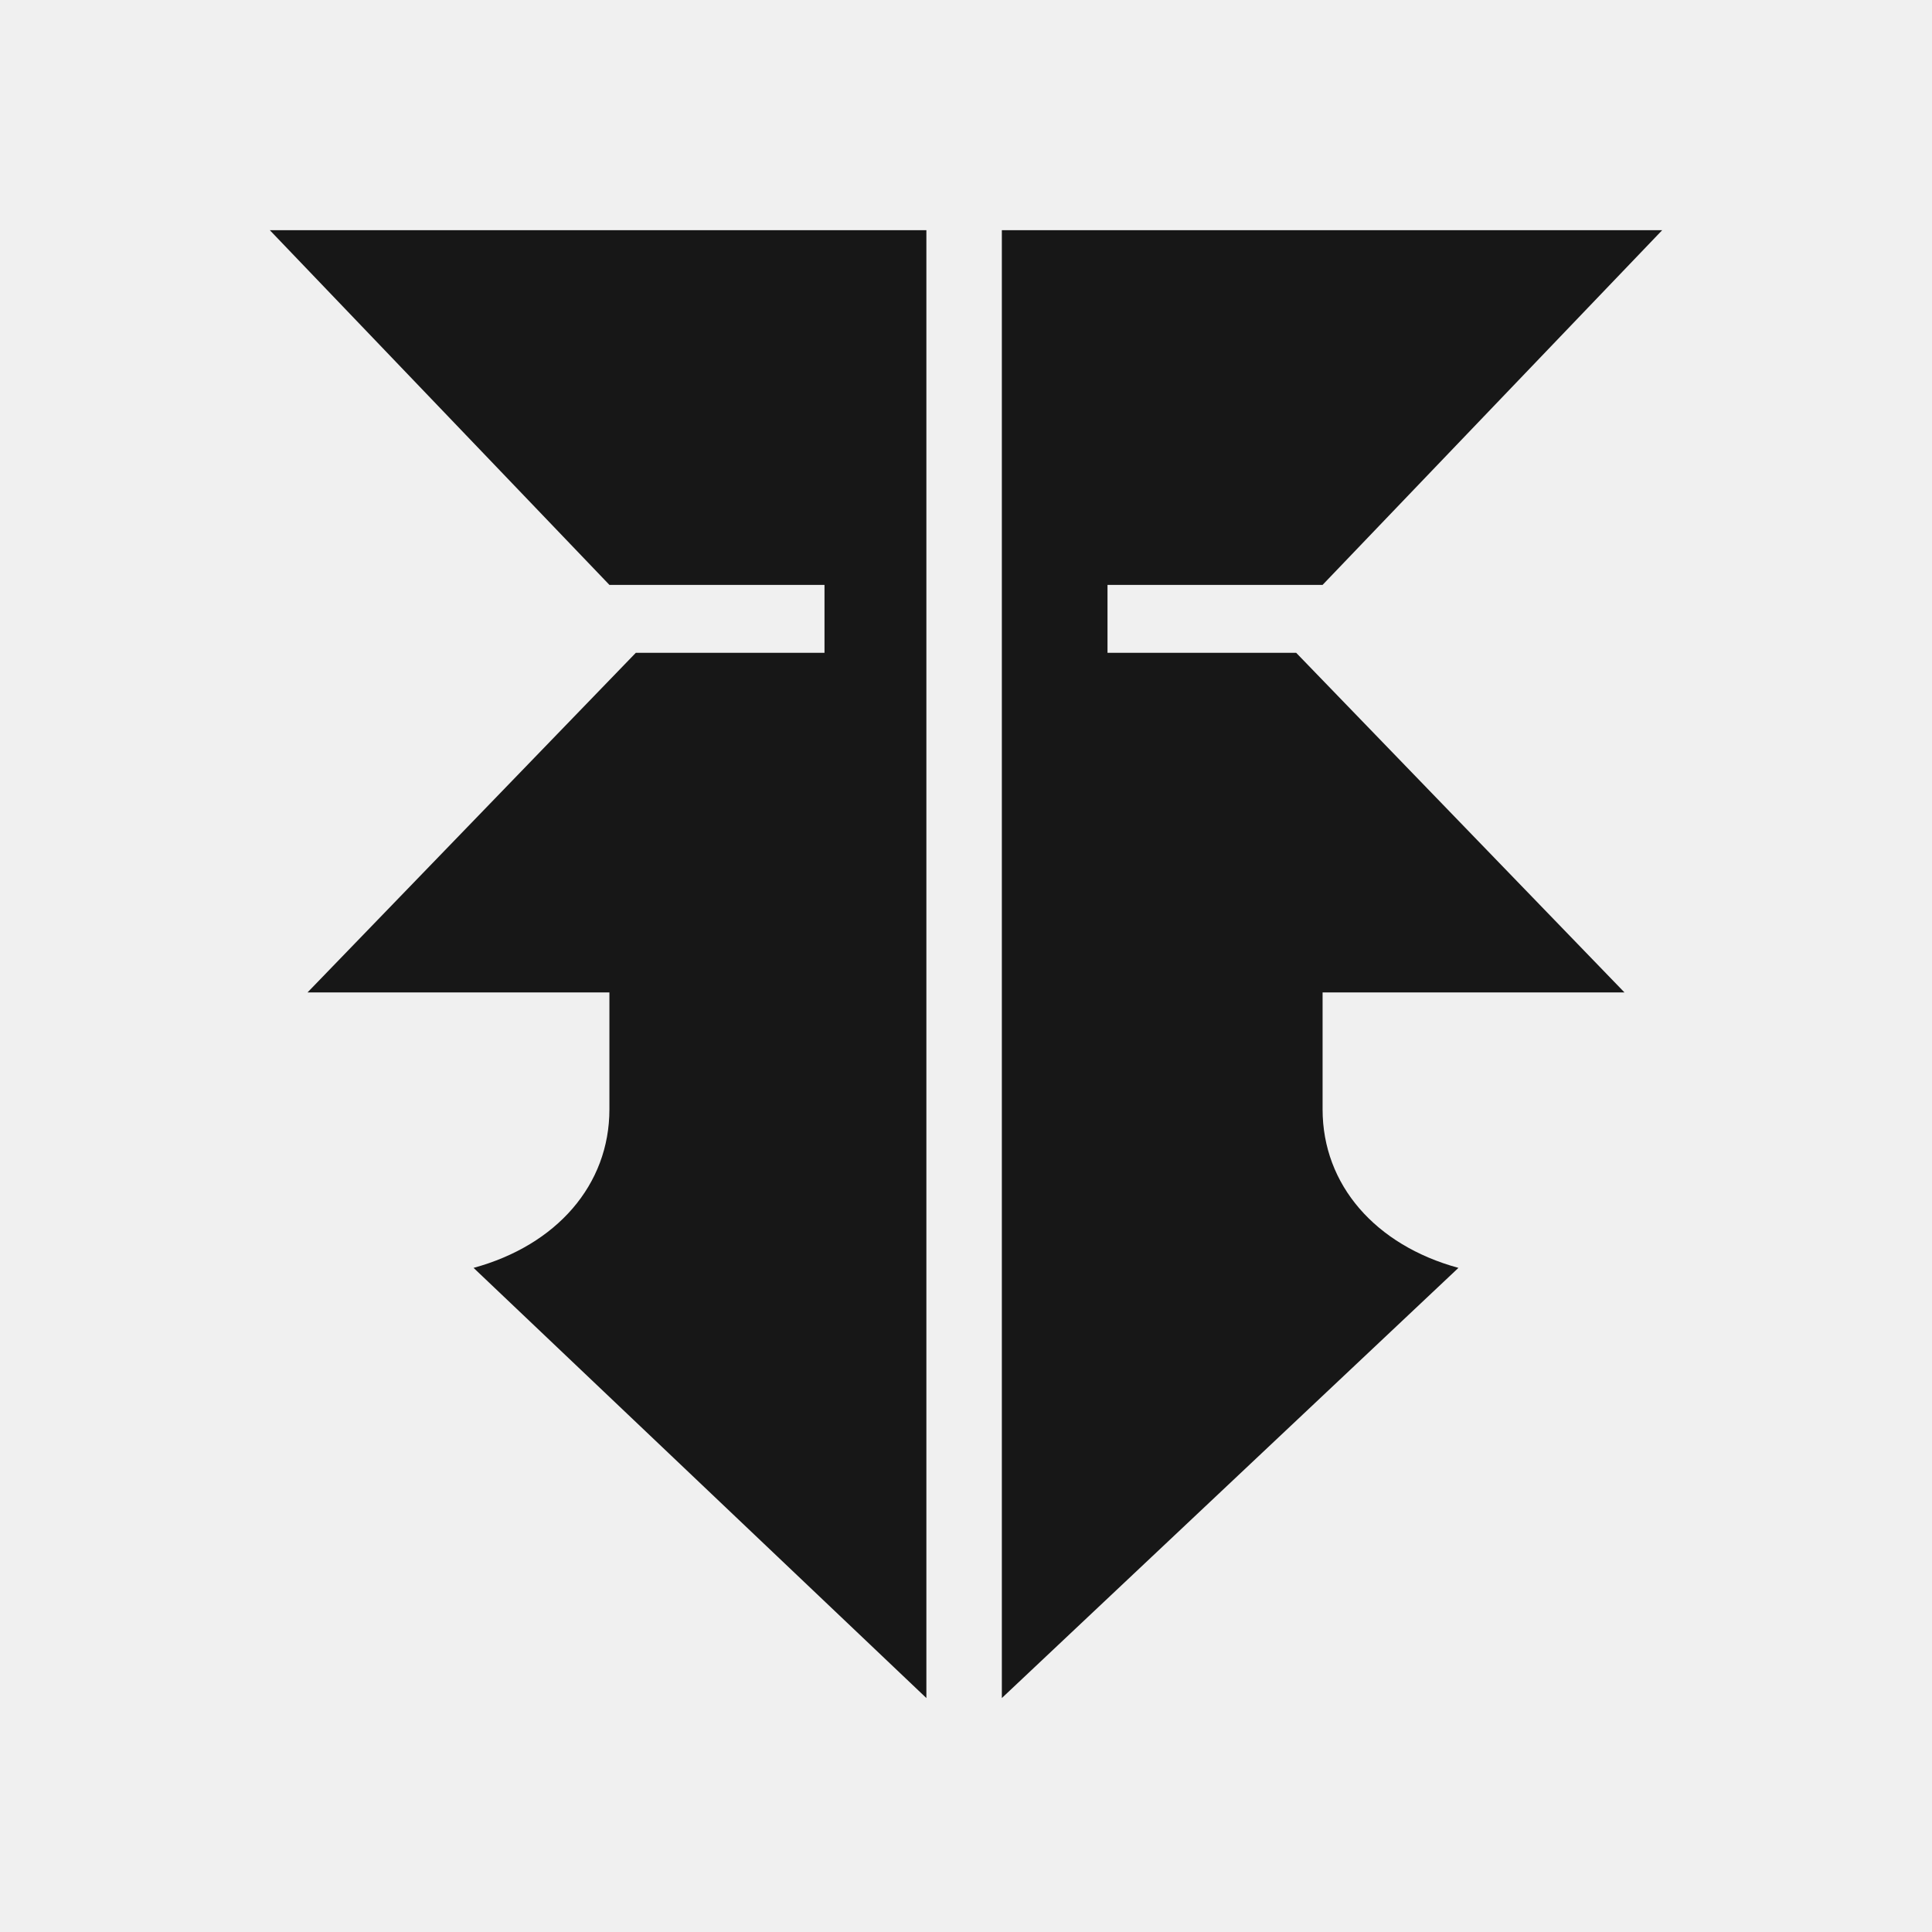
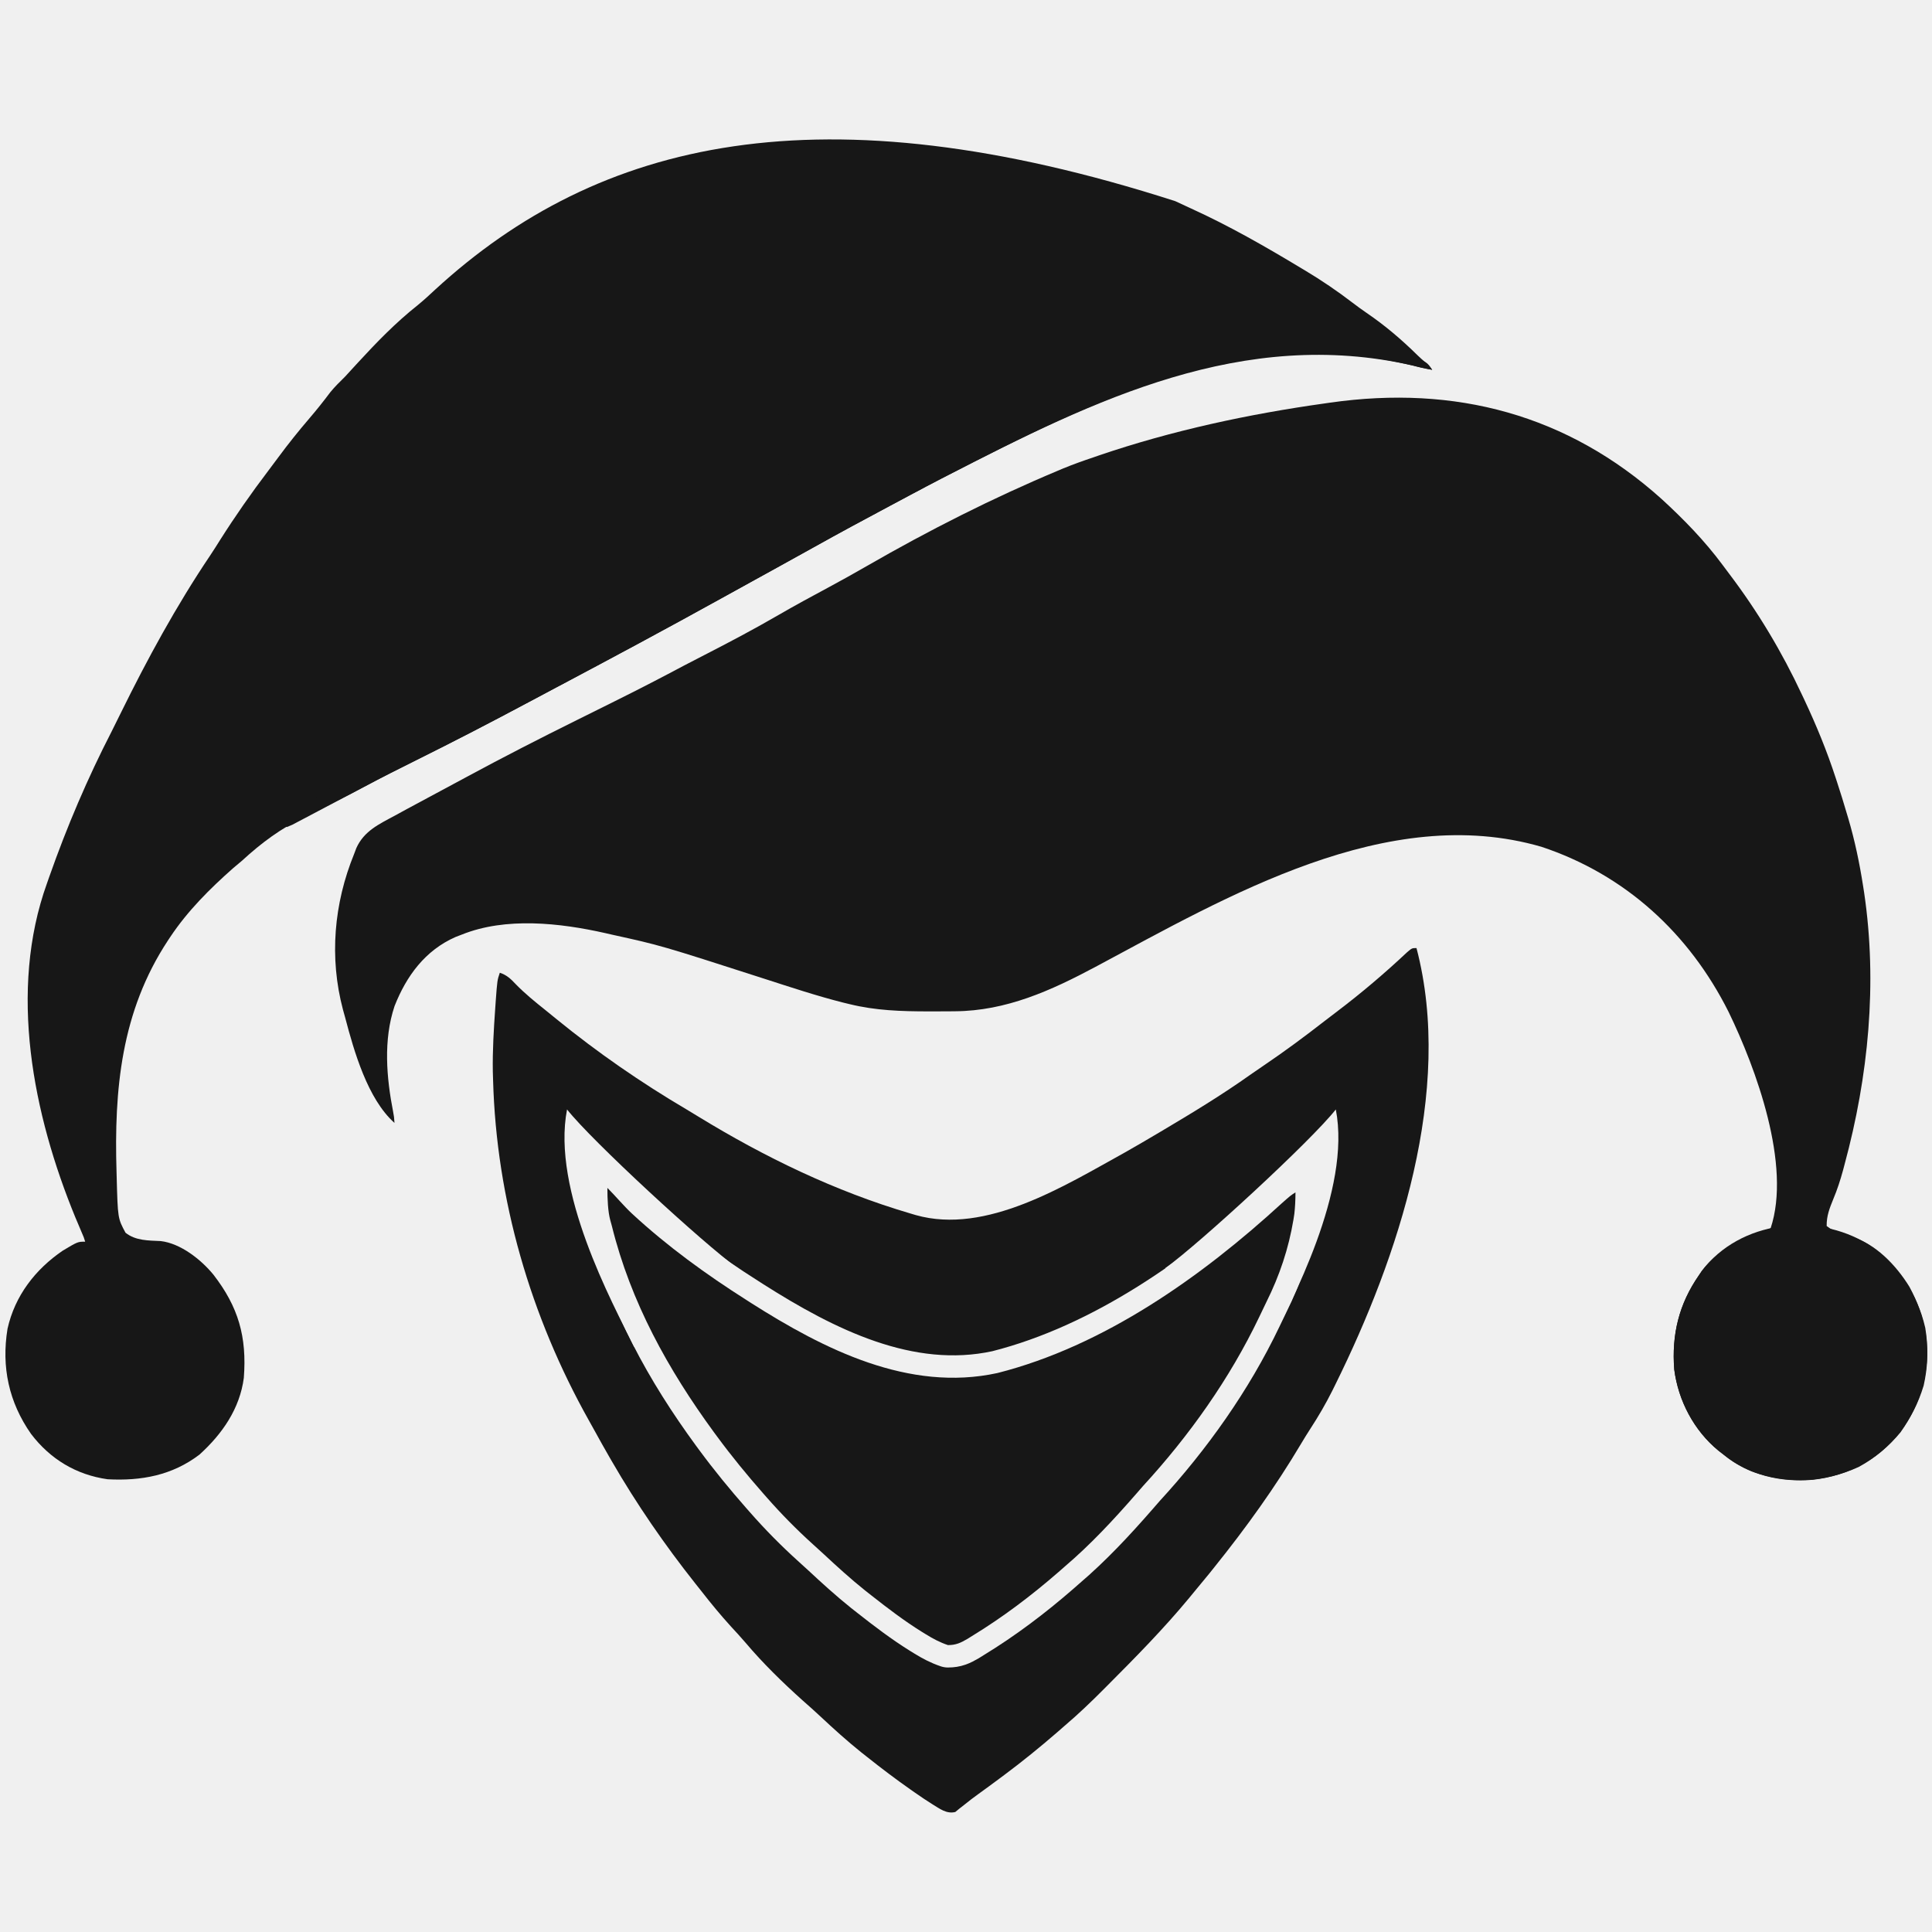
- <svg xmlns="http://www.w3.org/2000/svg" width="512" height="512" viewBox="0 0 512 512" role="img" aria-labelledby="title desc">
-   <g transform="translate(71.5 61)">
-     <path fill="#171717" d="M0 0H174V389L54 275C76 269 90 253 90 233V202H10L97 112H147V94H90L0 0Z" />
-     <path fill="#171717" d="M194 0H369L279 94H222V112H272L359 202H279V233C279 253 293 269 315 275L194 389V0Z" />
+ <svg xmlns="http://www.w3.org/2000/svg" version="1.1" width="512" height="512" viewBox="0 0 862 862" role="img" aria-labelledby="title desc">
+   <g transform="translate(0,51)">
+     <defs>
+       <mask id="mouth-clearance" maskUnits="userSpaceOnUse" x="0" y="0" width="862" height="760">
+         <rect x="0" y="0" width="862" height="760" fill="white" />
+         <g transform="translate(578,481)">
+           <path d="M0 0 C0 3.5 -0.2 7 -0.5 9.56 C-0.6 10.42 -0.75 11.28 -0.9 12.16 C-3.07 25.1 -7.05 37.04 -12.98 48.94 C-14.07 51.15 -15.13 53.38 -16.18 55.61 C-29.31 83.11 -47.4 108.58 -68 131 C-69.13 132.29 -70.25 133.58 -71.38 134.88 C-81.29 146.23 -91.51 157.22 -103 167 C-103.9 167.79 -104.8 168.58 -105.72 169.39 C-117.8 179.9 -130.63 189.6 -144.31 197.94 C-145 198.37 -145.69 198.8 -146.39 199.24 C-149.39 201 -151.55 202 -155.05 201.99 C-158.61 200.8 -161.7 199.16 -164.88 197.19 C-165.52 196.79 -166.16 196.4 -166.83 195.99 C-174.58 191.16 -181.82 185.64 -189 180 C-190 179.21 -191 178.43 -192.03 177.62 C-198.41 172.5 -204.45 167.03 -210.43 161.45 C-212.03 159.97 -213.64 158.51 -215.26 157.05 C-222.62 150.4 -229.46 143.46 -236 136 C-236.49 135.45 -236.98 134.89 -237.48 134.32 C-244.67 126.14 -251.54 117.77 -258 109 C-258.46 108.38 -258.92 107.76 -259.39 107.12 C-279.93 79.05 -296.61 48.93 -305 15 C-305.11 14.59 -305.11 14.59 -305.69 12.5 C-306.77 8.6 -307 3 -307 -2 C-303.5 1.5 -299.5 6.27 -295.94 9.56 C-280.33 24 -262.94 36.61 -245 48 C-244.29 48.46 -243.58 48.91 -242.85 49.38 C-210.38 70.02 -172.5 89.2 -132.99 80.61 C-85.43 68.55 -41.82 37.62 -6.12 4.88 C-2.22 1.43 -2.22 1.43 0 0 Z " fill="black" stroke="black" stroke-width="20" stroke-linejoin="round" stroke-linecap="round" />
+         </g>
+         <path d="M253 444 C264 458 314 504 329 514.75 L329 535 L283 550 C273 530 246 480 253 444 Z M596 444 C585 458 535 504 520 514.75 L520 535 L566 550 C576 530 603 480 596 444 Z" fill="black" />
+       </mask>
+     </defs>
+     <path d="M0 0 C9.97 9.14 19.15 18.57 27.22 29.44 C28.19 30.75 29.17 32.06 30.15 33.36 C42.9 50.18 53.7 68.23 62.63 87.35 C62.99 88.12 63.36 88.9 63.74 89.7 C69.06 101.04 73.75 112.44 77.63 124.35 C77.84 125 78.06 125.66 78.28 126.33 C79.81 130.98 81.25 135.65 82.63 140.35 C82.84 141.05 83.05 141.75 83.27 142.48 C86.2 152.41 88.28 162.36 89.88 172.6 C90.04 173.64 90.21 174.68 90.37 175.75 C96.33 216.16 92.26 257.6 81.63 296.85 C81.39 297.75 81.15 298.64 80.91 299.57 C79.71 303.94 78.37 308.11 76.61 312.29 C74.93 316.43 73.57 319.83 73.63 324.35 C77.01 327.02 80.24 327.93 84.35 329.05 C95.38 332.06 104.73 342 110.57 351.5 C118.08 365.41 120.44 379.96 116.91 395.54 C112.16 411.32 102.44 424.02 87.88 431.88 C72.34 438.92 56.13 439.69 40.16 433.83 C35.45 431.85 31.57 429.58 27.63 426.35 C26.87 425.76 26.12 425.18 25.34 424.57 C14.45 415.64 7.42 402.32 5.63 388.35 C4.43 372.79 7.71 359.18 16.63 346.35 C17.07 345.7 17.51 345.04 17.96 344.37 C24.83 335.3 35.57 329.83 46.14 326.42 C46.55 326.24 46.55 326.24 48.63 325.35 C58 297.23 42.1 254.02 29.86 228.8 C12.28 193.76 -16.24 167.59 -53.62 155.16 C-122.44 135.17 -193.9 177.34 -252.52 208.69 C-272.4 219.3 -292.42 228.4 -315.36 228.55 C-316.1 228.56 -316.83 228.56 -317.59 228.57 C-319.96 228.59 -322.32 228.6 -324.68 228.6 C-325.09 228.6 -325.09 228.6 -327.13 228.6 C-339.1 228.59 -350.69 228.24 -362.37 225.35 C-362.84 225.24 -362.84 225.24 -365.19 224.67 C-377.09 221.66 -388.73 217.78 -400.4 214.02 C-446.64 199.13 -446.64 199.13 -468.37 194.35 C-469.36 194.12 -470.35 193.89 -471.37 193.66 C-491.59 189.11 -515.72 186.42 -535.37 194.35 C-536.28 194.7 -537.19 195.05 -538.13 195.41 C-551.69 201.38 -560.06 212.82 -565.34 226.25 C-570.39 241.39 -568.96 258.11 -565.94 273.55 C-565.55 275.63 -565.55 275.63 -565.37 278.35 C-577.34 267.69 -583.41 246.4 -587.37 231.35 C-587.7 230.17 -588.02 229 -588.36 227.79 C-594.51 204.57 -592.4 180.46 -583.37 158.35 C-583.05 157.49 -582.73 156.64 -582.39 155.75 C-578.99 148.18 -572.4 145.12 -565.37 141.35 C-563.49 140.32 -561.61 139.29 -559.72 138.26 C-555.41 135.92 -551.09 133.6 -546.75 131.29 C-542.13 128.83 -537.53 126.35 -532.92 123.86 C-516.66 115.07 -500.23 106.66 -483.67 98.46 C-478.09 95.69 -472.51 92.92 -466.93 90.14 C-466.33 89.84 -465.74 89.55 -465.13 89.24 C-455.46 84.43 -445.88 79.47 -436.35 74.39 C-433.36 72.81 -430.36 71.27 -427.35 69.73 C-416.14 63.99 -405.04 58.13 -394.15 51.81 C-386.65 47.47 -379.05 43.35 -371.42 39.26 C-365.76 36.21 -360.15 33.09 -354.59 29.88 C-327.12 14.05 -298.61 -0.39 -269.37 -12.65 C-268.6 -12.98 -267.82 -13.3 -267.03 -13.64 C-262.53 -15.49 -257.98 -17.11 -253.37 -18.65 C-252.97 -18.79 -252.97 -18.79 -250.95 -19.49 C-218.54 -30.54 -184.26 -37.91 -150.37 -42.65 C-149.95 -42.71 -149.95 -42.71 -147.81 -43.02 C-92.16 -50.95 -42.02 -37.76 0 0 Z " fill="#171717" transform="translate(741.3711,171.6523)" />
+     <path d="M0 0 C2.38 1.13 4.77 2.23 7.17 3.32 C24.16 11.05 40.31 20.32 56.29 29.95 C56.87 30.3 57.45 30.64 58.05 31 C65.37 35.39 72.26 40.07 79.03 45.25 C81.12 46.85 83.23 48.39 85.4 49.87 C93.65 55.5 101.01 61.77 108.13 68.78 C109.22 69.83 110.34 70.84 111.49 71.83 C113.13 73.27 113.13 73.27 114.66 75.26 C111.55 74.78 108.69 74.08 105.66 73.26 C104.15 72.92 102.63 72.58 101.11 72.26 C100.34 72.1 99.57 71.93 98.77 71.76 C26.74 56.83 -38.8 90.11 -101.34 122.26 C-102.32 122.76 -103.29 123.27 -104.3 123.78 C-108.82 126.12 -113.32 128.5 -117.81 130.9 C-120.89 132.56 -123.98 134.2 -127.06 135.84 C-138.59 141.99 -150.1 148.18 -161.5 154.56 C-167.7 158.03 -173.93 161.46 -180.15 164.89 C-182.66 166.27 -185.18 167.66 -187.69 169.04 C-188.32 169.39 -188.95 169.74 -189.61 170.1 C-193.98 172.51 -198.36 174.93 -202.74 177.35 C-227.05 190.81 -251.53 203.93 -276.07 216.94 C-280.26 219.16 -284.45 221.39 -288.63 223.62 C-305.19 232.46 -321.83 241.08 -338.64 249.43 C-346.47 253.32 -354.28 257.24 -361.98 261.38 C-366.34 263.72 -370.74 265.97 -375.17 268.16 C-378.1 269.61 -381.03 271.07 -383.95 272.54 C-385.39 273.25 -386.83 273.96 -388.27 274.66 C-399.02 279.89 -407.55 286.18 -416.34 294.26 C-417.65 295.37 -418.96 296.48 -420.28 297.57 C-430.72 306.8 -440.59 316.63 -448.34 328.26 C-448.71 328.81 -449.07 329.36 -449.45 329.93 C-470.3 361.59 -473.47 396.35 -472.34 433.26 C-472.32 433.98 -472.3 434.7 -472.28 435.44 C-471.79 453.84 -471.79 453.84 -468.34 460.26 C-463.84 463.86 -458.15 463.72 -452.63 463.99 C-443.72 465.03 -434.6 472.28 -429.13 478.96 C-417.96 493.37 -414.15 506.7 -415.55 525.03 C-417.37 538.88 -425.24 550.1 -435.34 559.26 C-447.53 568.55 -461.37 571.07 -476.34 570.26 C-490.38 568.28 -501.94 561.25 -510.46 550.07 C-520.4 535.9 -523.77 520.16 -520.98 503.09 C-517.69 488.4 -508.64 476.65 -496.34 468.26 C-489.64 464.26 -489.64 464.26 -486.34 464.26 C-486.9 462.39 -486.9 462.39 -488.05 459.74 C-488.26 459.25 -488.26 459.25 -489.31 456.75 C-489.78 455.66 -490.24 454.57 -490.71 453.45 C-509.61 407.5 -520.69 352.35 -503.34 304.26 C-503 303.31 -502.67 302.36 -502.33 301.38 C-494.5 279.13 -485.29 257.5 -474.49 236.53 C-473.11 233.8 -471.76 231.06 -470.42 228.32 C-458.58 204.26 -445.66 180.53 -430.68 158.26 C-429.12 155.93 -427.63 153.57 -426.15 151.2 C-419.38 140.53 -412.16 130.17 -404.51 120.12 C-403.05 118.19 -401.6 116.26 -400.17 114.31 C-395.75 108.32 -391.14 102.57 -386.3 96.92 C-383.05 93.13 -379.96 89.26 -376.97 85.26 C-374.92 82.75 -372.64 80.54 -370.34 78.26 C-368.48 76.25 -366.62 74.23 -364.78 72.2 C-356.33 63.01 -347.82 54.23 -338.03 46.46 C-335.31 44.24 -332.77 41.91 -330.21 39.51 C-257.14 -27.61 -158.05 -50.82 0 0 Z " fill="#171717" transform="translate(524.3389,38.73926)" />
+     <g mask="url(#mouth-clearance)">
+       <path d="M0 0 C16.72 63.82 -8.18 137.99 -36.12 194.56 C-36.6 195.54 -37.08 196.51 -37.58 197.52 C-40.52 203.39 -43.76 208.94 -47.34 214.44 C-48.79 216.67 -50.17 218.92 -51.53 221.2 C-62.96 240.44 -75.99 258.56 -90 276 C-90.82 277.02 -91.64 278.04 -92.48 279.1 C-94.64 281.75 -96.81 284.38 -99 287 C-99.8 287.98 -100.6 288.95 -101.43 289.96 C-112.83 303.74 -125.38 316.47 -138 329.12 C-138.49 329.62 -138.98 330.11 -139.48 330.61 C-145.14 336.3 -150.88 341.8 -157 347 C-158.13 347.98 -159.26 348.97 -160.39 349.96 C-168.05 356.6 -175.87 362.94 -184 369 C-184.62 369.46 -185.24 369.93 -185.88 370.4 C-189.09 372.79 -192.31 375.16 -195.55 377.49 C-197.65 379 -199.66 380.53 -201.67 382.17 C-202.42 382.75 -203.17 383.34 -203.94 383.94 C-204.24 384.19 -204.24 384.19 -205.78 385.46 C-209.7 386.41 -212.7 384 -216 382 C-218.62 380.37 -221.16 378.65 -223.69 376.88 C-224.38 376.4 -225.07 375.92 -225.78 375.42 C-232.35 370.82 -238.72 365.99 -245 361 C-245.92 360.27 -246.84 359.55 -247.79 358.8 C-254.08 353.75 -260.01 348.39 -265.89 342.89 C-268.51 340.44 -271.18 338.06 -273.88 335.69 C-282.82 327.66 -291.58 319.14 -299.34 309.95 C-301.47 307.45 -303.71 305.04 -305.94 302.62 C-310.53 297.58 -314.81 292.37 -319 287 C-319.89 285.88 -320.77 284.77 -321.66 283.65 C-335.41 266.31 -347.92 248.17 -359 229 C-359.36 228.39 -359.71 227.77 -360.08 227.14 C-362.37 223.17 -364.6 219.18 -366.8 215.17 C-367.61 213.71 -368.42 212.25 -369.24 210.79 C-395.28 164.38 -410.52 112.19 -412 59 C-412.04 57.69 -412.08 56.39 -412.12 55.04 C-412.27 45.7 -411.71 36.44 -411.06 27.12 C-410.98 25.88 -410.89 24.64 -410.8 23.36 C-410.13 14.39 -410.13 14.39 -409 11 C-405.96 12.01 -404.08 13.75 -401.94 16.06 C-397.79 20.33 -393.24 24.01 -388.6 27.72 C-386.92 29.06 -385.25 30.42 -383.59 31.79 C-365.36 46.63 -346.09 59.97 -325.84 71.9 C-324.05 72.97 -322.27 74.05 -320.5 75.14 C-290.84 93.3 -259.34 108.54 -225.94 118.38 C-225.09 118.63 -224.25 118.88 -223.38 119.14 C-192.02 128 -157.09 106.1 -130.21 91.25 C-125.44 88.56 -120.71 85.79 -116 83 C-115.72 82.83 -115.72 82.83 -114.31 82 C-100.53 73.83 -86.86 65.57 -73.8 56.27 C-71.91 54.94 -70 53.64 -68.08 52.34 C-58.78 46.06 -49.83 39.41 -40.97 32.52 C-39.15 31.12 -37.33 29.73 -35.5 28.34 C-24.55 20.04 -14.15 11.22 -4.14 1.8 C-2 0 -2 0 0 0 Z " fill="#171717" transform="translate(632,372)" />
+     </g>
+     <path d="M0 0 C0 3.5 -0.2 7 -0.5 9.56 C-0.6 10.42 -0.75 11.28 -0.9 12.16 C-3.07 25.1 -7.05 37.04 -12.98 48.94 C-14.07 51.15 -15.13 53.38 -16.18 55.61 C-29.31 83.11 -47.4 108.58 -68 131 C-69.13 132.29 -70.25 133.58 -71.38 134.88 C-81.29 146.23 -91.51 157.22 -103 167 C-103.9 167.79 -104.8 168.58 -105.72 169.39 C-117.8 179.9 -130.63 189.6 -144.31 197.94 C-145 198.37 -145.69 198.8 -146.39 199.24 C-149.39 201 -151.55 202 -155.05 201.99 C-158.61 200.8 -161.7 199.16 -164.88 197.19 C-165.52 196.79 -166.16 196.4 -166.83 195.99 C-174.58 191.16 -181.82 185.64 -189 180 C-190 179.21 -191 178.43 -192.03 177.62 C-198.41 172.5 -204.45 167.03 -210.43 161.45 C-212.03 159.97 -213.64 158.51 -215.26 157.05 C-222.62 150.4 -229.46 143.46 -236 136 C-236.49 135.45 -236.98 134.89 -237.48 134.32 C-244.67 126.14 -251.54 117.77 -258 109 C-258.46 108.38 -258.92 107.76 -259.39 107.12 C-279.93 79.05 -296.61 48.93 -305 15 C-305.11 14.59 -305.11 14.59 -305.69 12.5 C-306.77 8.6 -307 3 -307 -2 C-303.5 1.5 -299.5 6.27 -295.94 9.56 C-280.33 24 -262.94 36.61 -245 48 C-244.29 48.46 -243.58 48.91 -242.85 49.38 C-210.38 70.02 -172.5 89.2 -132.99 80.61 C-85.43 68.55 -41.82 37.62 -6.12 4.88 C-2.22 1.43 -2.22 1.43 0 0 Z " fill="#171717" transform="translate(578,481)" />
+     <path d="M0 0 C2.35 0.01 4.69 0 7.04 -0.01 C20.49 -0.01 33.75 0.29 46.93 3.32 C47.9 3.54 48.88 3.75 49.88 3.98 C59.01 6.1 67.84 8.85 76.61 12.13 C77.22 12.36 77.22 12.36 80.32 13.52 C88.31 16.67 88.31 16.67 90.61 20.13 C87.56 19.58 84.62 18.9 81.61 18.13 C6.32 1.15 -59.68 33.34 -125.39 67.13 C-126.36 67.63 -127.34 68.13 -128.35 68.65 C-132.87 70.99 -137.37 73.36 -141.85 75.77 C-144.94 77.43 -148.02 79.07 -151.11 80.71 C-162.64 86.86 -174.15 93.05 -185.55 99.43 C-191.75 102.9 -197.98 106.33 -204.2 109.76 C-206.71 111.14 -209.23 112.53 -211.74 113.91 C-212.05 114.09 -212.05 114.09 -213.65 114.97 C-218.03 117.38 -222.41 119.8 -226.79 122.22 C-251.09 135.68 -275.57 148.8 -300.12 161.81 C-304.31 164.03 -308.5 166.26 -312.68 168.49 C-329.23 177.33 -345.87 185.95 -362.68 194.29 C-369.93 197.9 -377.17 201.52 -384.32 205.32 C-385.02 205.69 -385.71 206.05 -386.43 206.43 C-387.89 207.21 -389.34 207.98 -390.8 208.76 C-395.89 211.46 -400.98 214.16 -406.09 216.84 C-407.32 217.49 -408.56 218.14 -409.79 218.8 C-411.51 219.71 -413.23 220.61 -414.95 221.52 C-415.95 222.05 -416.95 222.57 -417.98 223.12 C-418.78 223.45 -419.57 223.79 -420.39 224.13 C-421.05 223.8 -421.71 223.47 -422.39 223.13 C-421.25 221.94 -421.25 221.94 -419.28 220.43 C-418.55 219.87 -417.83 219.3 -417.08 218.73 C-416.27 218.12 -415.47 217.51 -414.64 216.88 C-413.81 216.25 -412.99 215.62 -412.15 214.97 C-405.17 209.65 -398.07 204.5 -390.93 199.4 C-387.1 196.66 -383.31 193.86 -379.53 191.05 C-368.92 183.17 -358.09 175.61 -347.21 168.09 C-342.78 165.02 -338.37 161.92 -333.95 158.82 C-323.86 151.74 -313.7 144.76 -303.52 137.81 C-302.69 137.24 -301.86 136.67 -301 136.08 C-299.4 134.99 -297.8 133.9 -296.21 132.81 C-292.26 130.11 -288.33 127.39 -284.41 124.65 C-245.54 97.39 -205.94 71.14 -164.39 48.13 C-163.6 47.69 -162.8 47.25 -161.99 46.8 C-134.97 31.85 -106.14 19.87 -76.37 11.69 C-74.37 11.13 -72.39 10.52 -70.4 9.9 C-60.72 6.94 -50.93 5.04 -40.95 3.38 C-39.68 3.17 -38.41 2.96 -37.11 2.74 C-24.67 0.75 -12.58 -0.03 0 0 Z " fill="#171717" transform="translate(548.3867,93.86963)" />
+     <path d="M0 0 C13.28 9.46 21.94 21.43 25.62 37.35 C28.47 54.41 24.53 69.86 14.62 83.91 C4.5 96.18 -8.62 103.32 -24.44 105.15 C-38.8 106.35 -53.06 103.19 -64.38 93.91 C-65.13 93.33 -65.89 92.74 -66.67 92.14 C-77.55 83.21 -84.58 69.89 -86.38 55.91 C-87.58 40.36 -84.3 26.75 -75.38 13.91 C-74.94 13.26 -74.5 12.61 -74.05 11.94 C-56.95 -10.62 -23.04 -14.24 0 0 Z " fill="#171717" transform="translate(833.375,504.0859)" />
  </g>
</svg>
